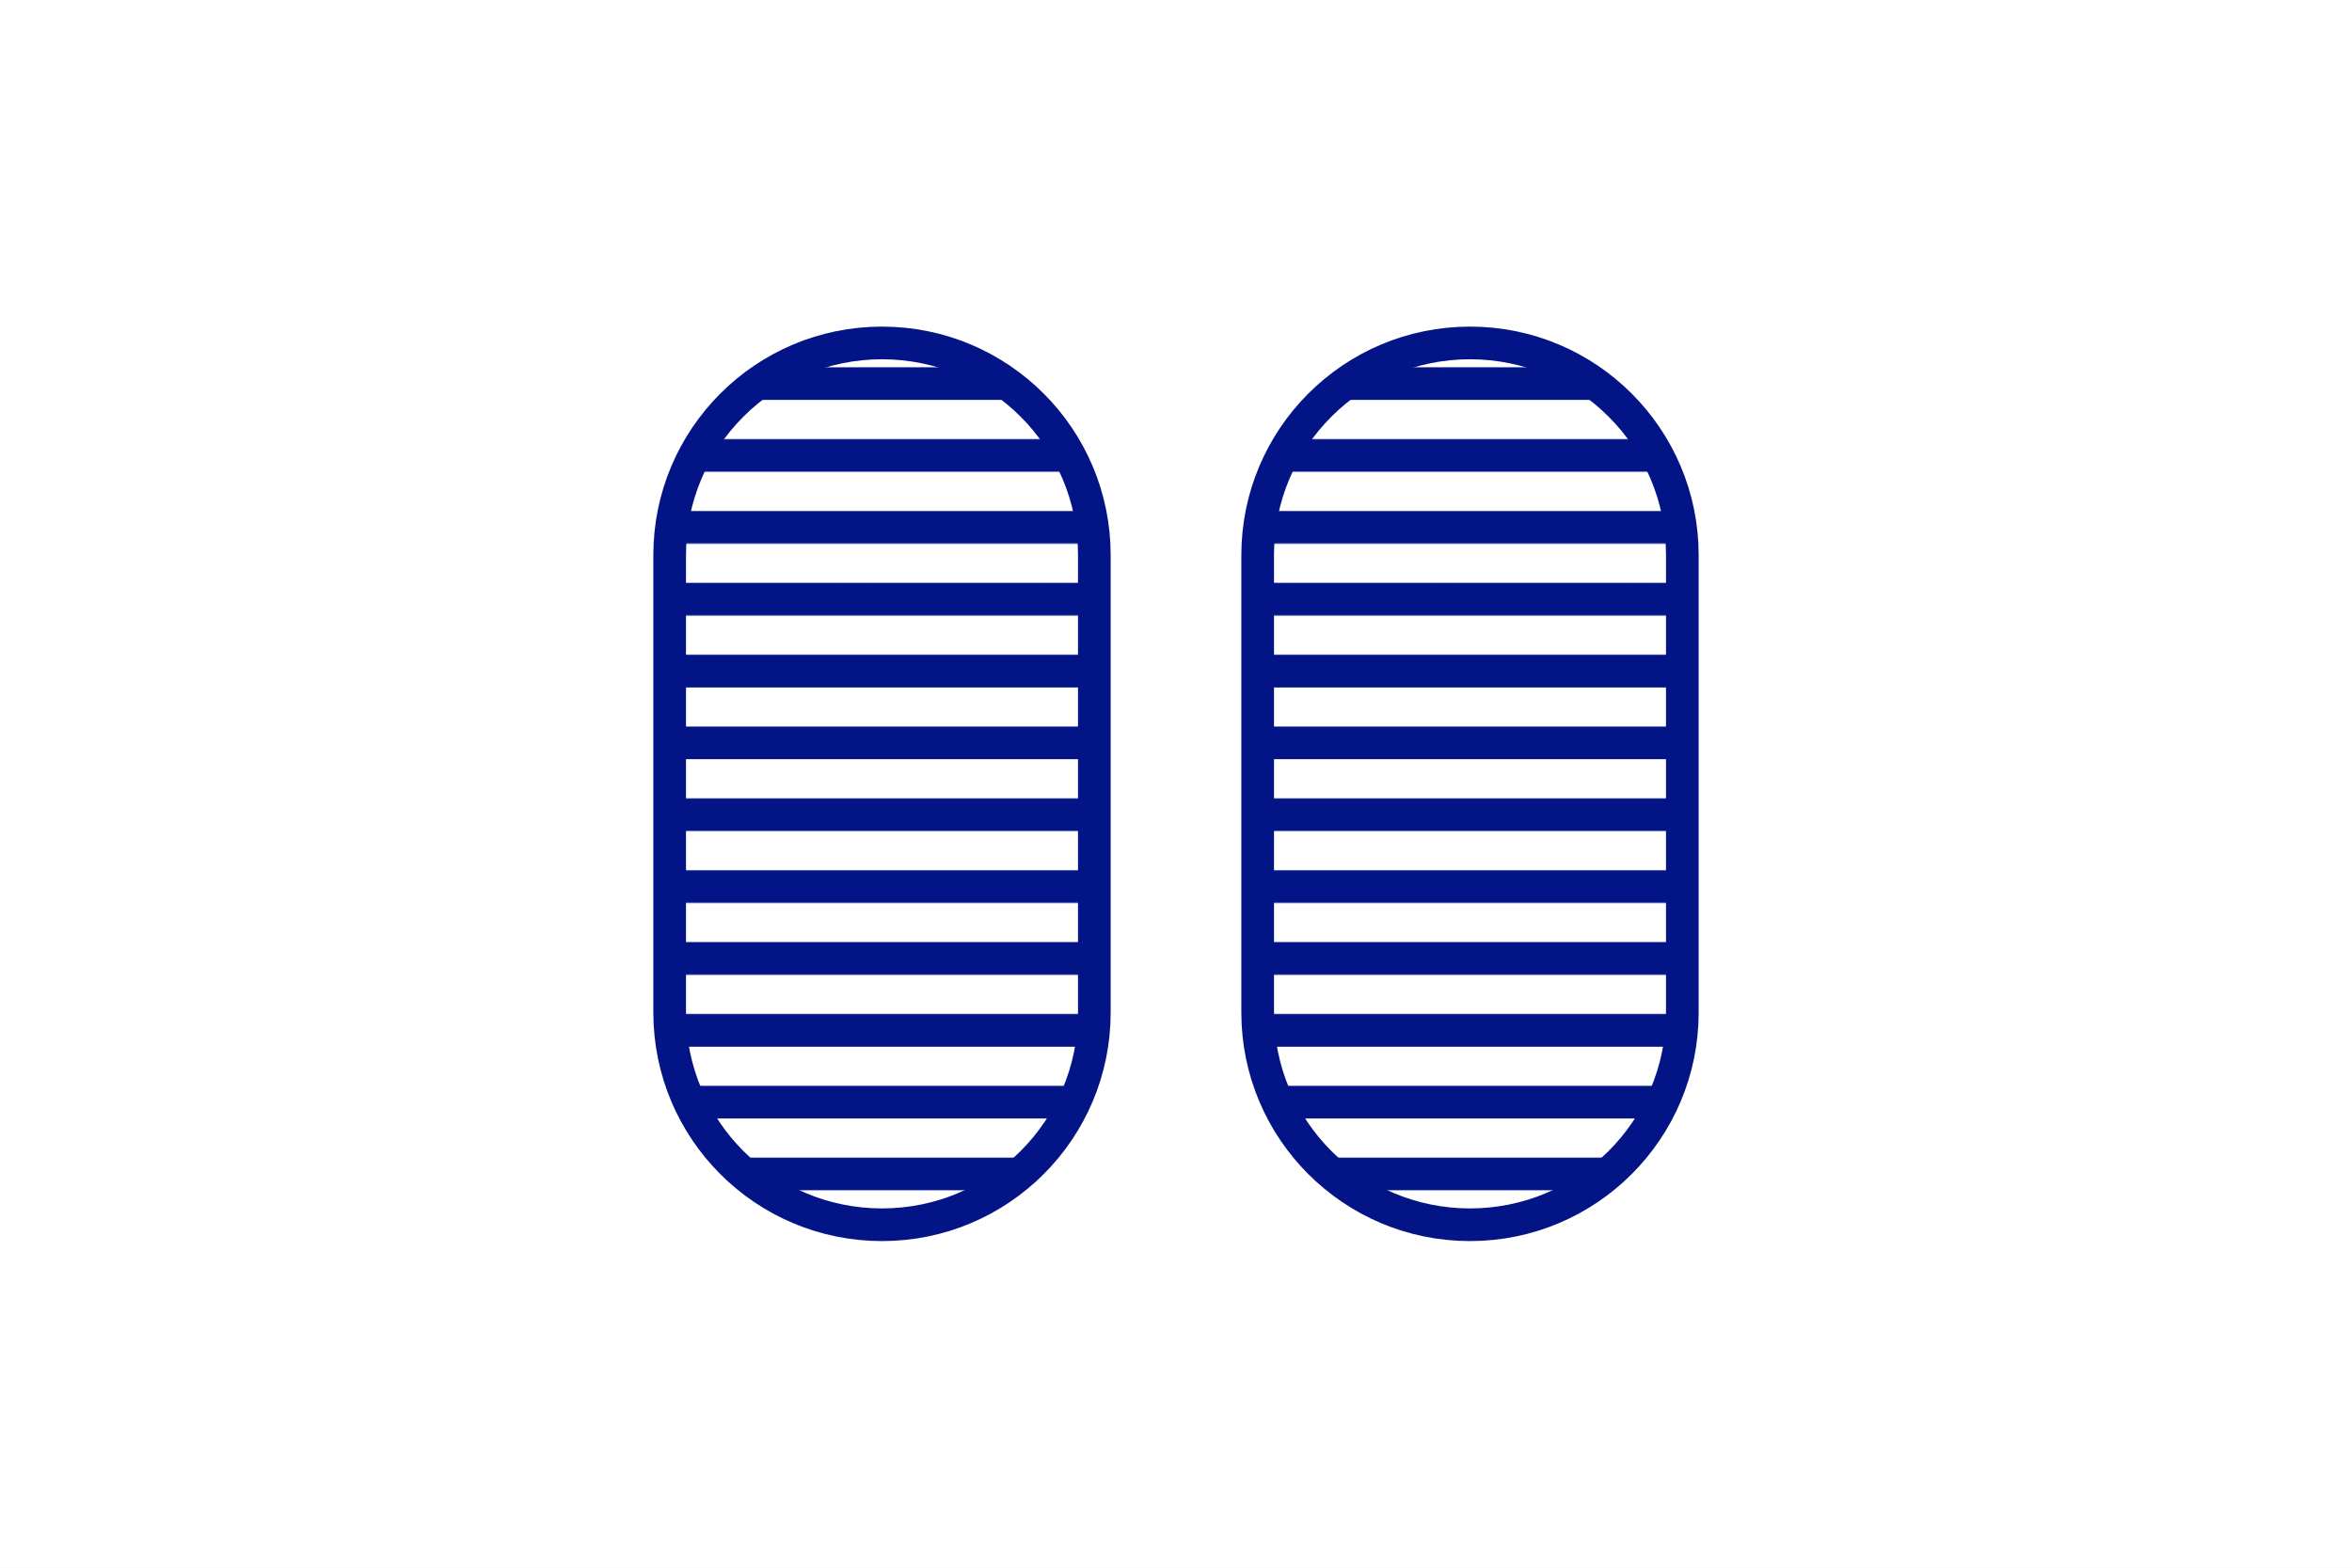
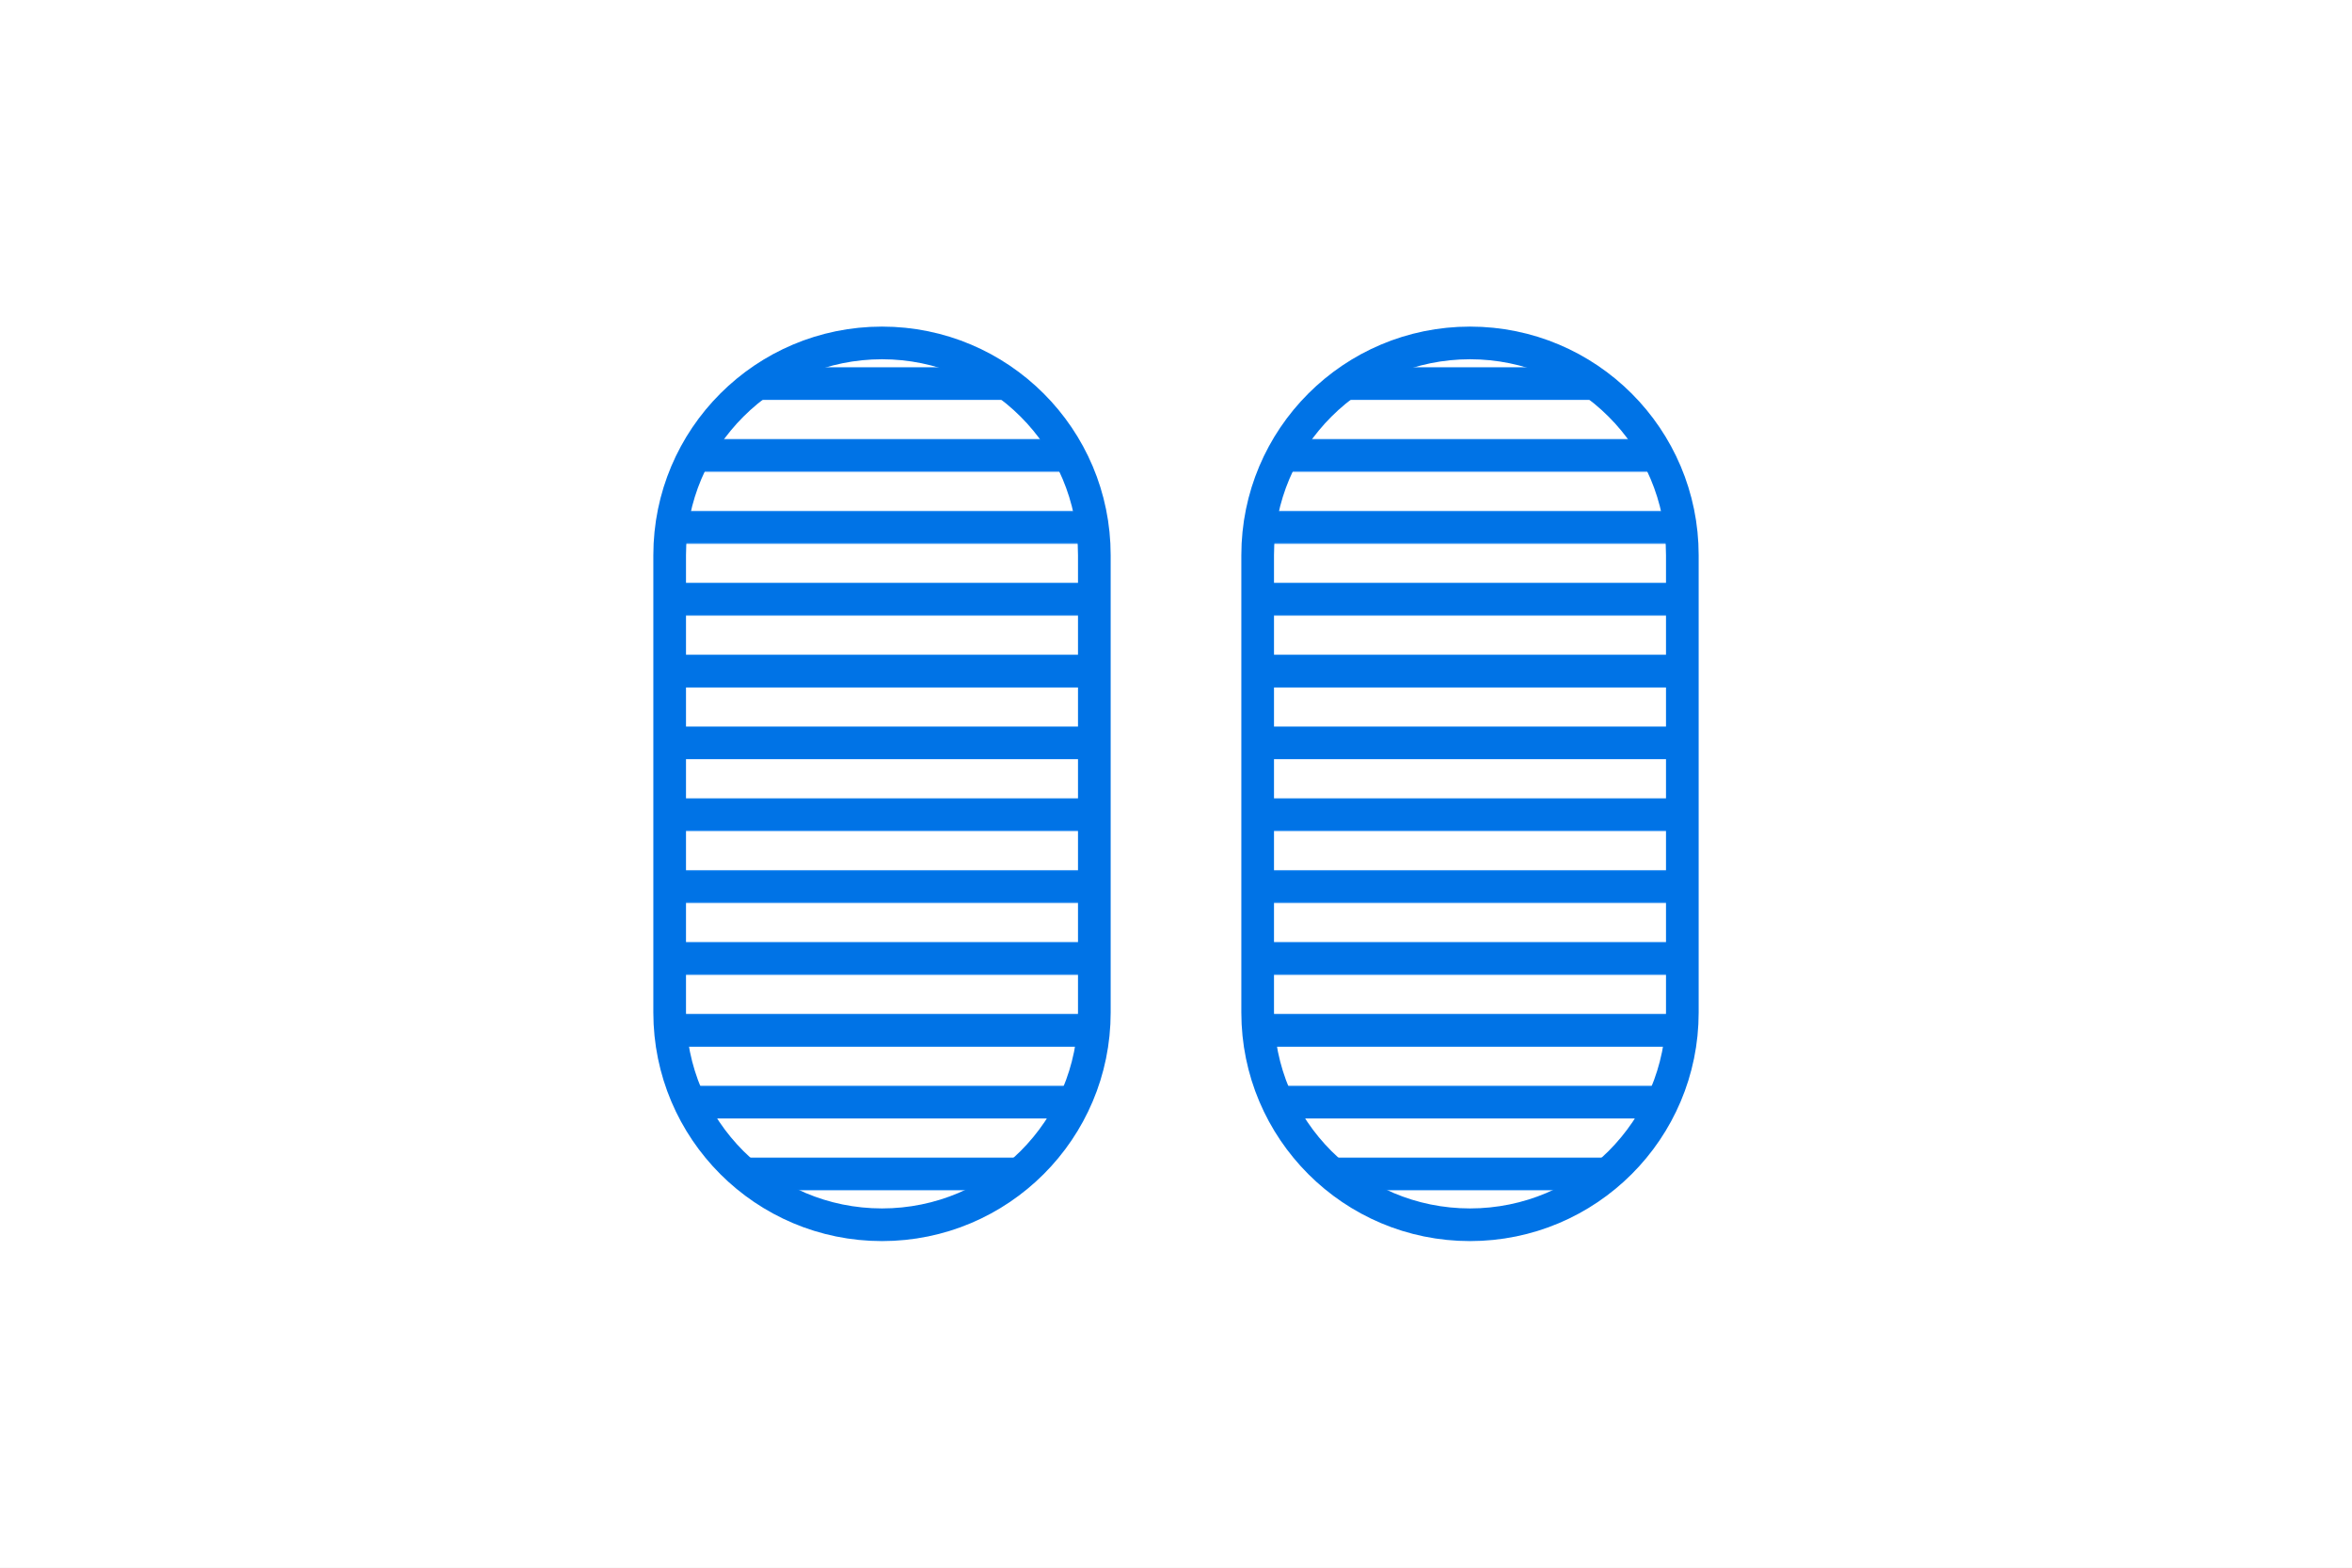
<svg xmlns="http://www.w3.org/2000/svg" xmlns:xlink="http://www.w3.org/1999/xlink" width="72" height="48" viewBox="0 0 72 48" fill="none">
  <rect width="72" height="48" fill="white" />
-   <rect x="20.5" y="10.5" width="13" height="27" rx="6.5" fill="url(#pattern0_8_213)" stroke="#031586" />
-   <rect x="38.5" y="10.5" width="13" height="27" rx="6.5" fill="url(#pattern1_8_213)" stroke="#031586" />
+   <rect x="20.5" y="10.5" width="13" height="27" rx="6.5" fill="url(#pattern0_8_213)" stroke="#0073E6" />
+   <rect x="38.5" y="10.5" width="13" height="27" rx="6.5" fill="url(#pattern1_8_213)" stroke="#0073E6" />
  <defs>
    <pattern id="pattern0_8_213" patternUnits="userSpaceOnUse" patternTransform="matrix(47 0 0 11 20 9.5)" preserveAspectRatio="none" viewBox="0 -0.5 47 11" width="1" height="1">
      <use xlink:href="#pattern0_8_213_inner" transform="translate(0 -11)" />
      <g id="pattern0_8_213_inner">
-         <path d="M0 0H47M0 2.2H47" stroke="#031586" />
-         <path d="M0 4.4H47M0 6.6H47" stroke="#031586" />
-         <path d="M0 8.8H47M0 11H47" stroke="#031586" />
+         <path d="M0 0H47M0 2.2H47" stroke="#0073E6" />
+         <path d="M0 4.4H47M0 6.6H47" stroke="#0073E6" />
+         <path d="M0 8.8H47M0 11H47" stroke="#0073E6" />
      </g>
    </pattern>
    <pattern id="pattern1_8_213" patternUnits="userSpaceOnUse" patternTransform="matrix(47 0 0 11 38 9.5)" preserveAspectRatio="none" viewBox="0 -0.5 47 11" width="1" height="1">
      <use xlink:href="#pattern1_8_213_inner" transform="translate(0 -11)" />
      <g id="pattern1_8_213_inner">
-         <path d="M0 0H47M0 2.2H47" stroke="#031586" />
-         <path d="M0 4.4H47M0 6.6H47" stroke="#031586" />
-         <path d="M0 8.8H47M0 11H47" stroke="#031586" />
+         <path d="M0 0H47M0 2.2H47" stroke="#0073E6" />
+         <path d="M0 4.4H47M0 6.6H47" stroke="#0073E6" />
+         <path d="M0 8.8H47M0 11H47" stroke="#0073E6" />
      </g>
    </pattern>
  </defs>
</svg>
